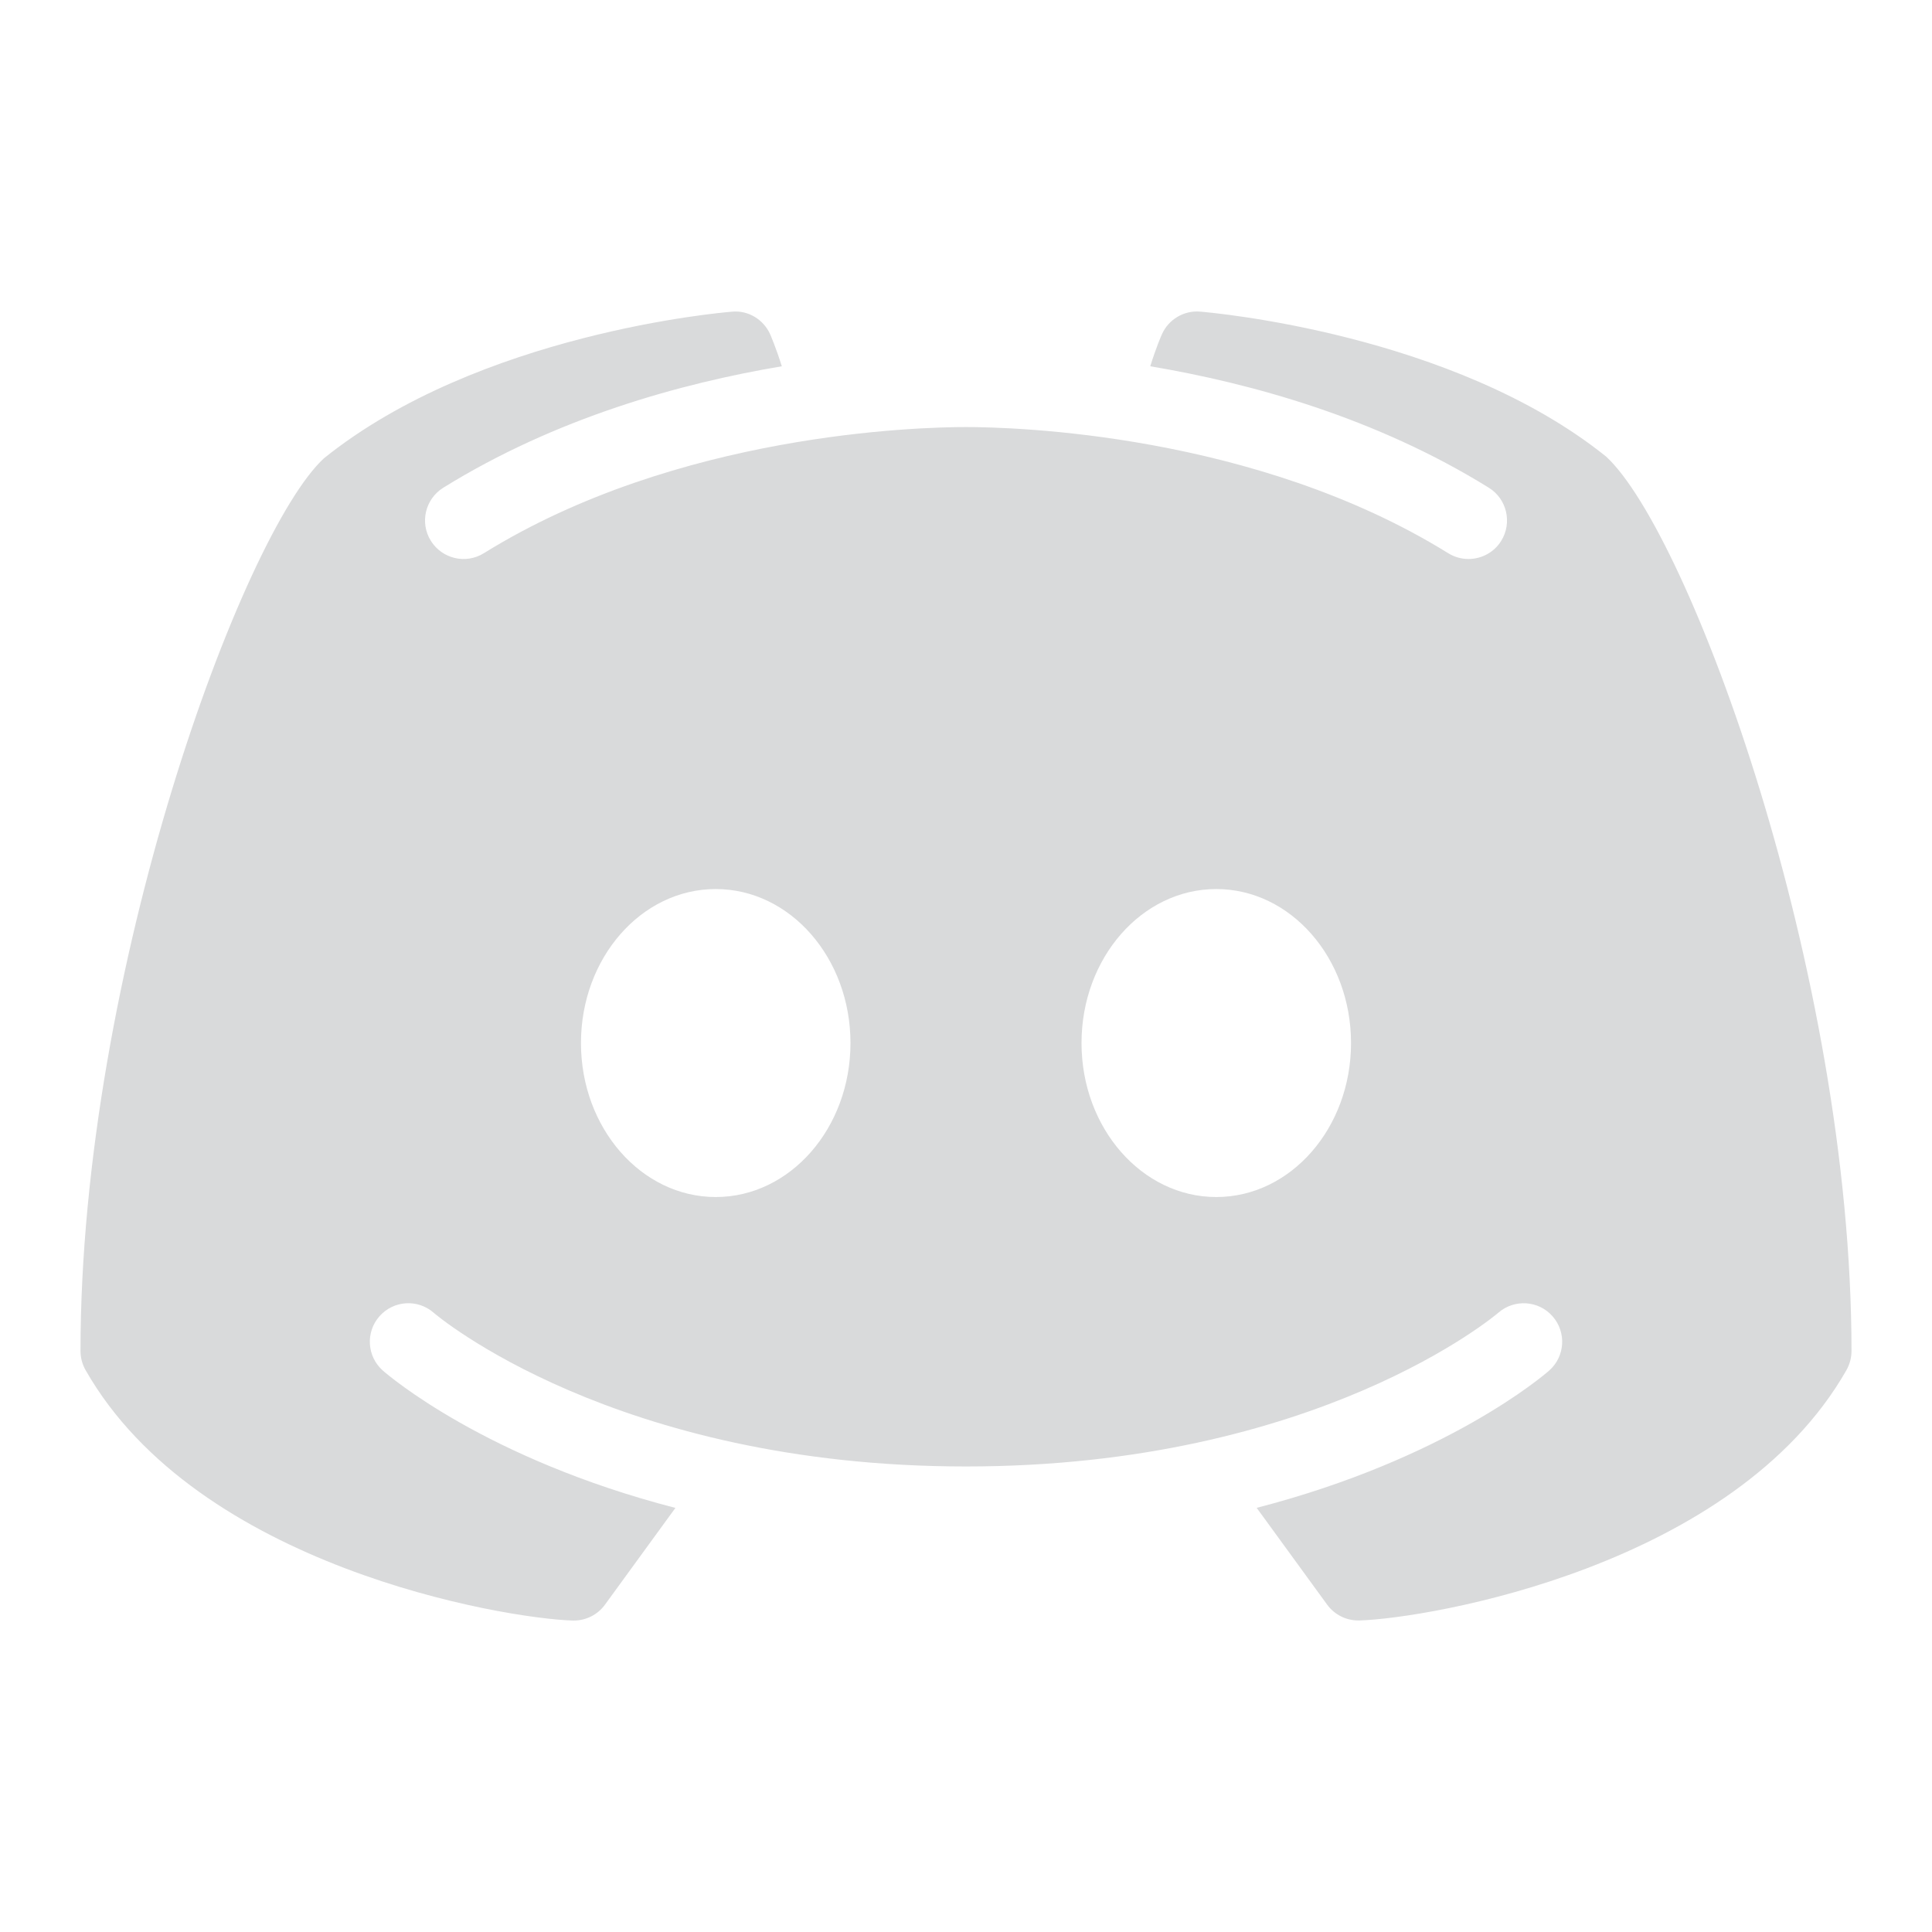
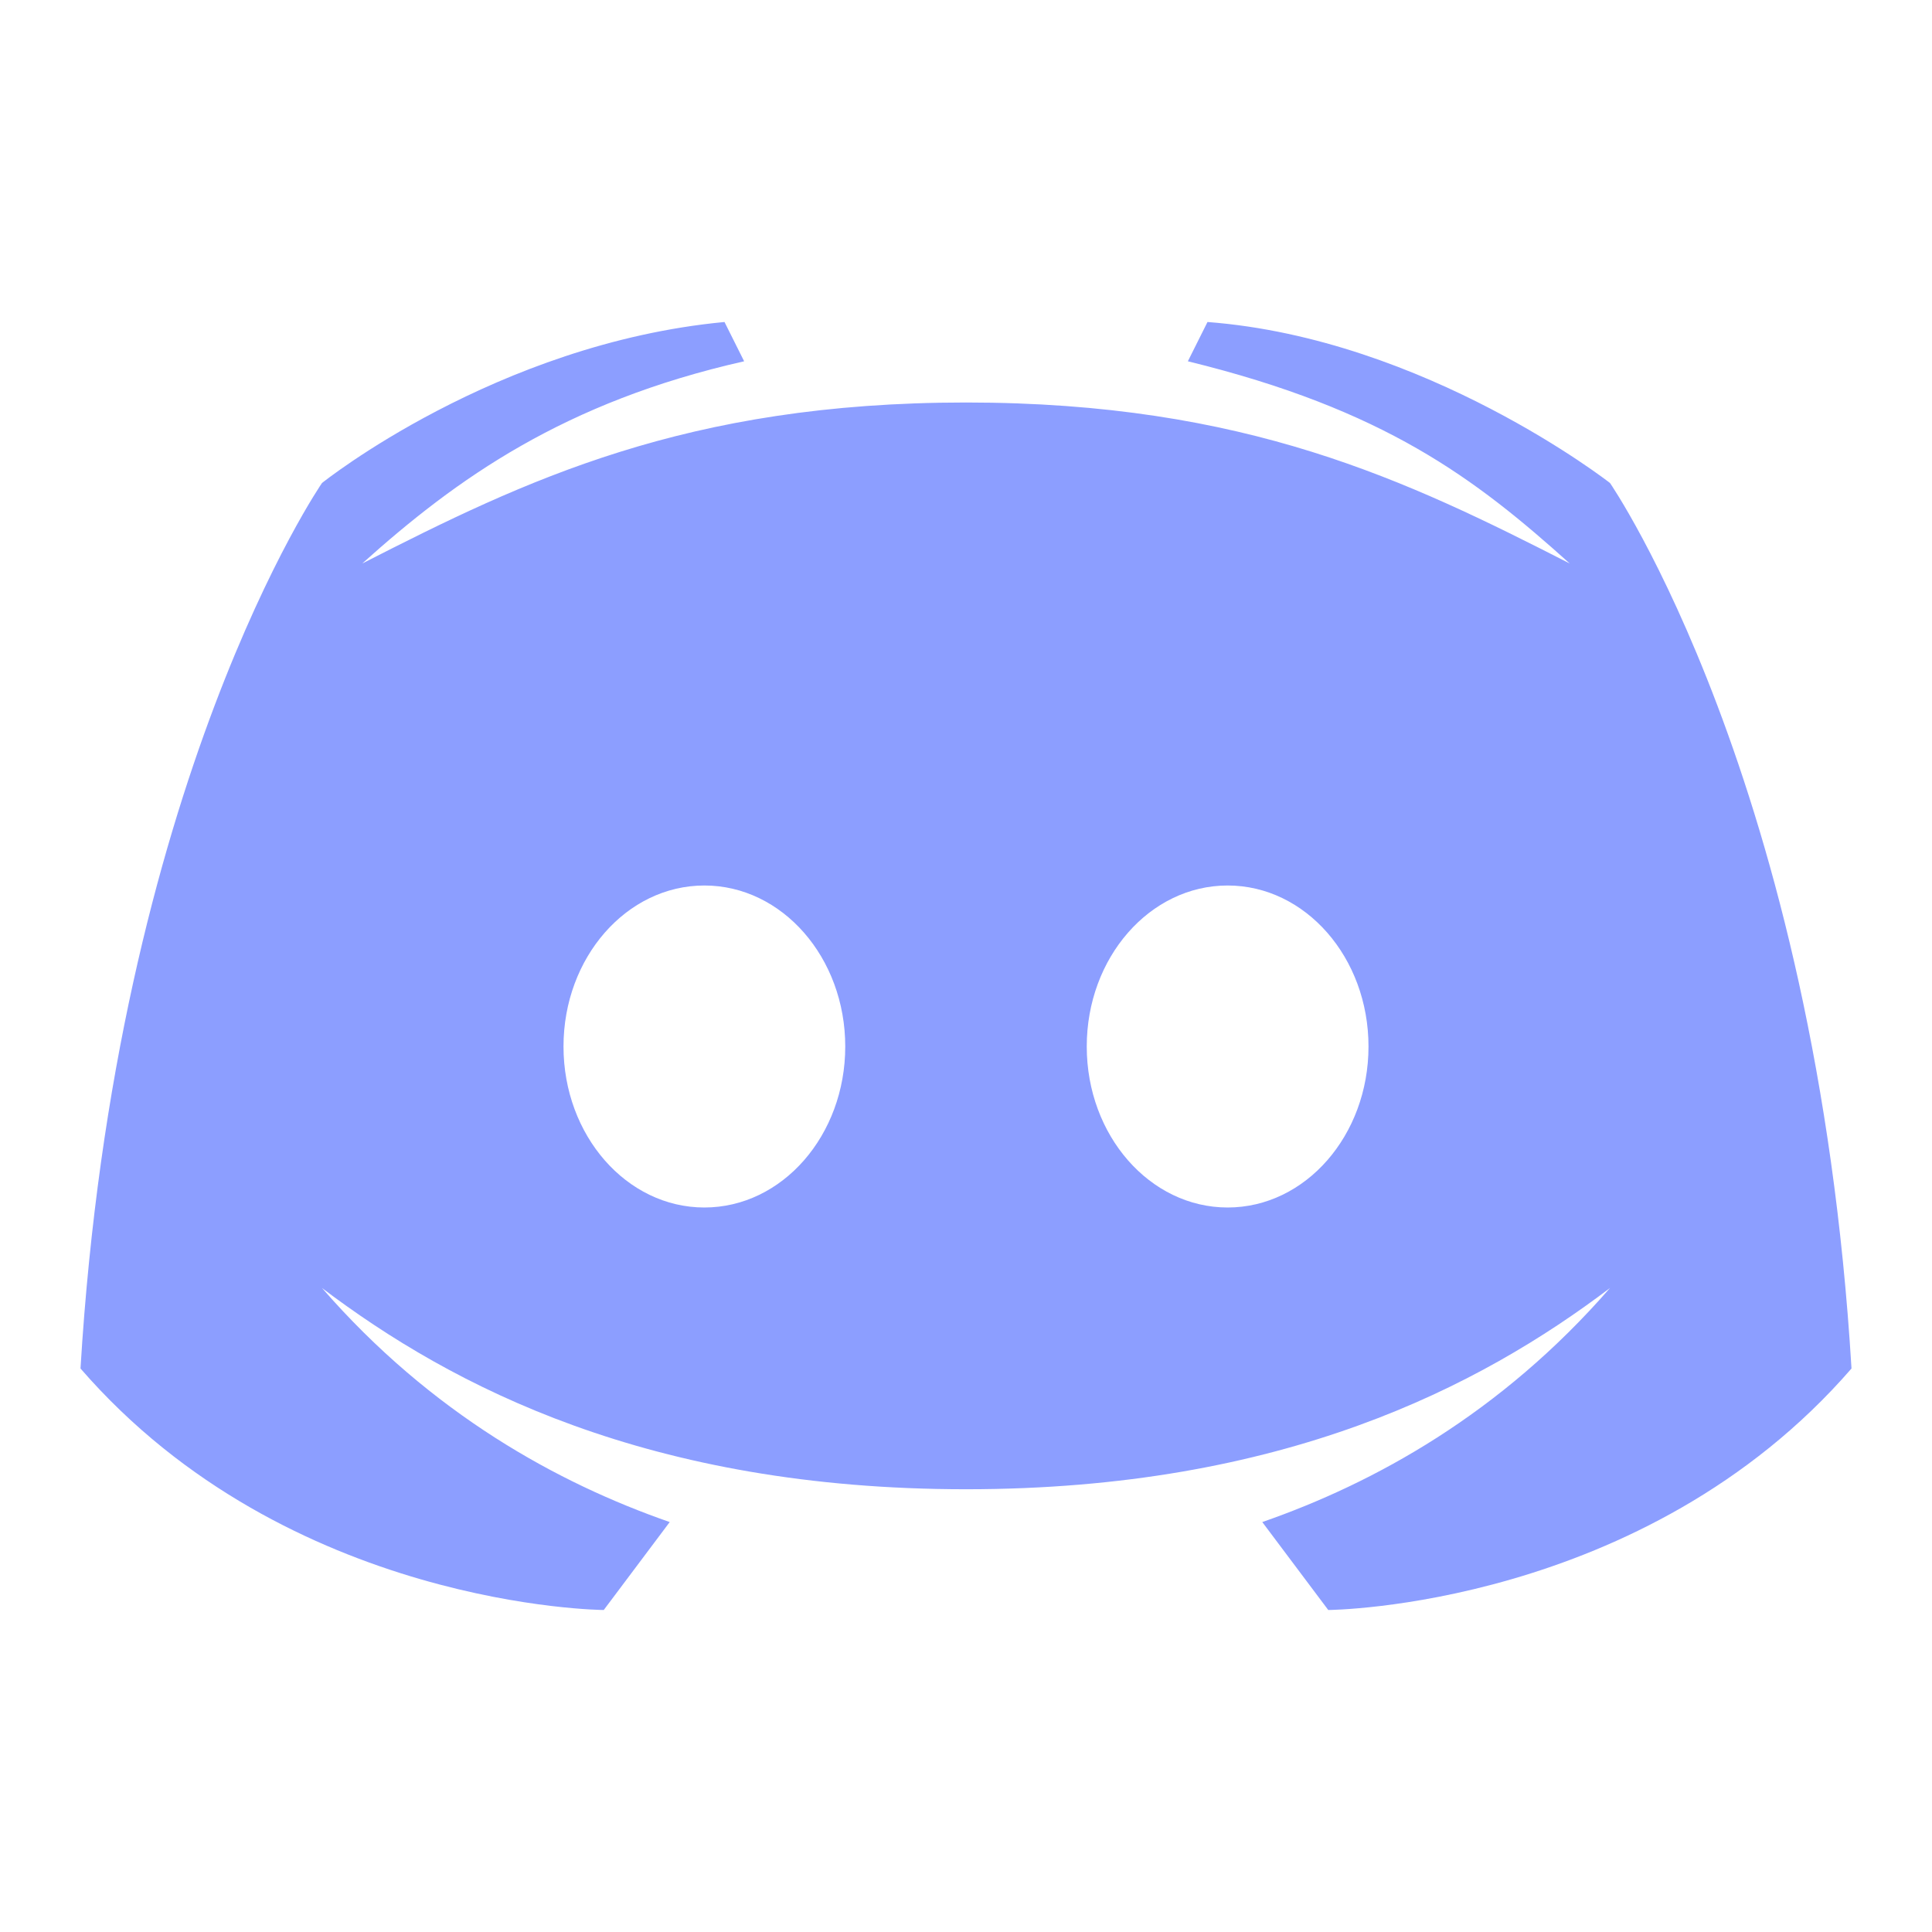
- <svg xmlns="http://www.w3.org/2000/svg" xmlnsXlink="http://www.w3.org/1999/xlink" viewBox="0,0,256,256" width="30px" height="30px" fillRule="nonzero">
-   <g fill="#d9dadb" fillRule="nonzero" stroke="none" strokeWidth="1" strokeLinecap="butt" strokeLinejoin="miter" strokeMiterlimit="10" strokeDasharray="" strokeDashoffset="0" fontFamily="none" fontWeight="none" fontSize="none" textAnchor="none">
-     <g transform="scale(10.66667,10.66667)">
-       <path d="M19.952,5.672c-1.904,-1.531 -4.916,-1.79 -5.044,-1.801c-0.201,-0.017 -0.392,0.097 -0.474,0.281c-0.006,0.012 -0.072,0.163 -0.145,0.398c1.259,0.212 2.806,0.64 4.206,1.509c0.224,0.139 0.293,0.434 0.154,0.659c-0.09,0.146 -0.247,0.226 -0.407,0.226c-0.086,0 -0.173,-0.023 -0.252,-0.072c-2.406,-1.492 -5.412,-1.567 -5.99,-1.567c-0.578,0 -3.585,0.075 -5.989,1.567c-0.225,0.14 -0.519,0.07 -0.659,-0.154c-0.14,-0.225 -0.07,-0.519 0.154,-0.659c1.4,-0.868 2.946,-1.297 4.206,-1.509c-0.074,-0.236 -0.14,-0.386 -0.145,-0.398c-0.083,-0.184 -0.273,-0.3 -0.475,-0.28c-0.127,0.01 -3.139,0.269 -5.069,1.822c-1.008,0.931 -3.023,6.379 -3.023,11.089c0,0.083 0.022,0.165 0.063,0.237c1.391,2.443 5.185,3.083 6.05,3.111c0.005,0 0.01,0 0.015,0c0.153,0 0.297,-0.073 0.387,-0.197l0.875,-1.202c-2.359,-0.61 -3.564,-1.645 -3.634,-1.706c-0.198,-0.175 -0.217,-0.477 -0.042,-0.675c0.175,-0.198 0.476,-0.217 0.674,-0.043c0.029,0.026 2.248,1.909 6.612,1.909c4.372,0 6.591,-1.891 6.613,-1.91c0.198,-0.172 0.5,-0.154 0.674,0.045c0.174,0.198 0.155,0.499 -0.042,0.673c-0.07,0.062 -1.275,1.096 -3.634,1.706l0.875,1.202c0.09,0.124 0.234,0.197 0.387,0.197c0.005,0 0.01,0 0.015,0c0.865,-0.027 4.659,-0.667 6.05,-3.111c0.04,-0.072 0.062,-0.153 0.062,-0.236c0,-4.71 -2.015,-10.158 -3.048,-11.111zM8.891,14.87c-0.924,0 -1.674,-0.857 -1.674,-1.913c0,-1.056 0.749,-1.913 1.674,-1.913c0.925,0 1.674,0.857 1.674,1.913c0,1.056 -0.749,1.913 -1.674,1.913zM15.109,14.87c-0.924,0 -1.674,-0.857 -1.674,-1.913c0,-1.056 0.749,-1.913 1.674,-1.913c0.924,0 1.674,0.857 1.674,1.913c0,1.056 -0.75,1.913 -1.674,1.913z" />
-     </g>
-   </g>
+ <svg xmlns="http://www.w3.org/2000/svg" viewBox="0 0 48 48" width="96px" height="96px">
+   <path fill="#8c9eff" d="M40,12c0,0-4.585-3.588-10-4l-0.488,0.976C34.408,10.174,36.654,11.891,39,14c-4.045-2.065-8.039-4-15-4s-10.955,1.935-15,4c2.346-2.109,5.018-4.015,9.488-5.024L18,8c-5.681,0.537-10,4-10,4s-5.121,7.425-6,22c5.162,5.953,13,6,13,6l1.639-2.185C13.857,36.848,10.715,35.121,8,32c3.238,2.45,8.125,5,16,5s12.762-2.55,16-5c-2.715,3.121-5.857,4.848-8.639,5.815L33,40c0,0,7.838-0.047,13-6C45.121,19.425,40,12,40,12z M17.5,30c-1.933,0-3.5-1.791-3.5-4c0-2.209,1.567-4,3.5-4s3.5,1.791,3.5,4C21,28.209,19.433,30,17.5,30z M30.5,30c-1.933,0-3.5-1.791-3.5-4c0-2.209,1.567-4,3.5-4s3.5,1.791,3.5,4C34,28.209,32.433,30,30.5,30z" />
</svg>
